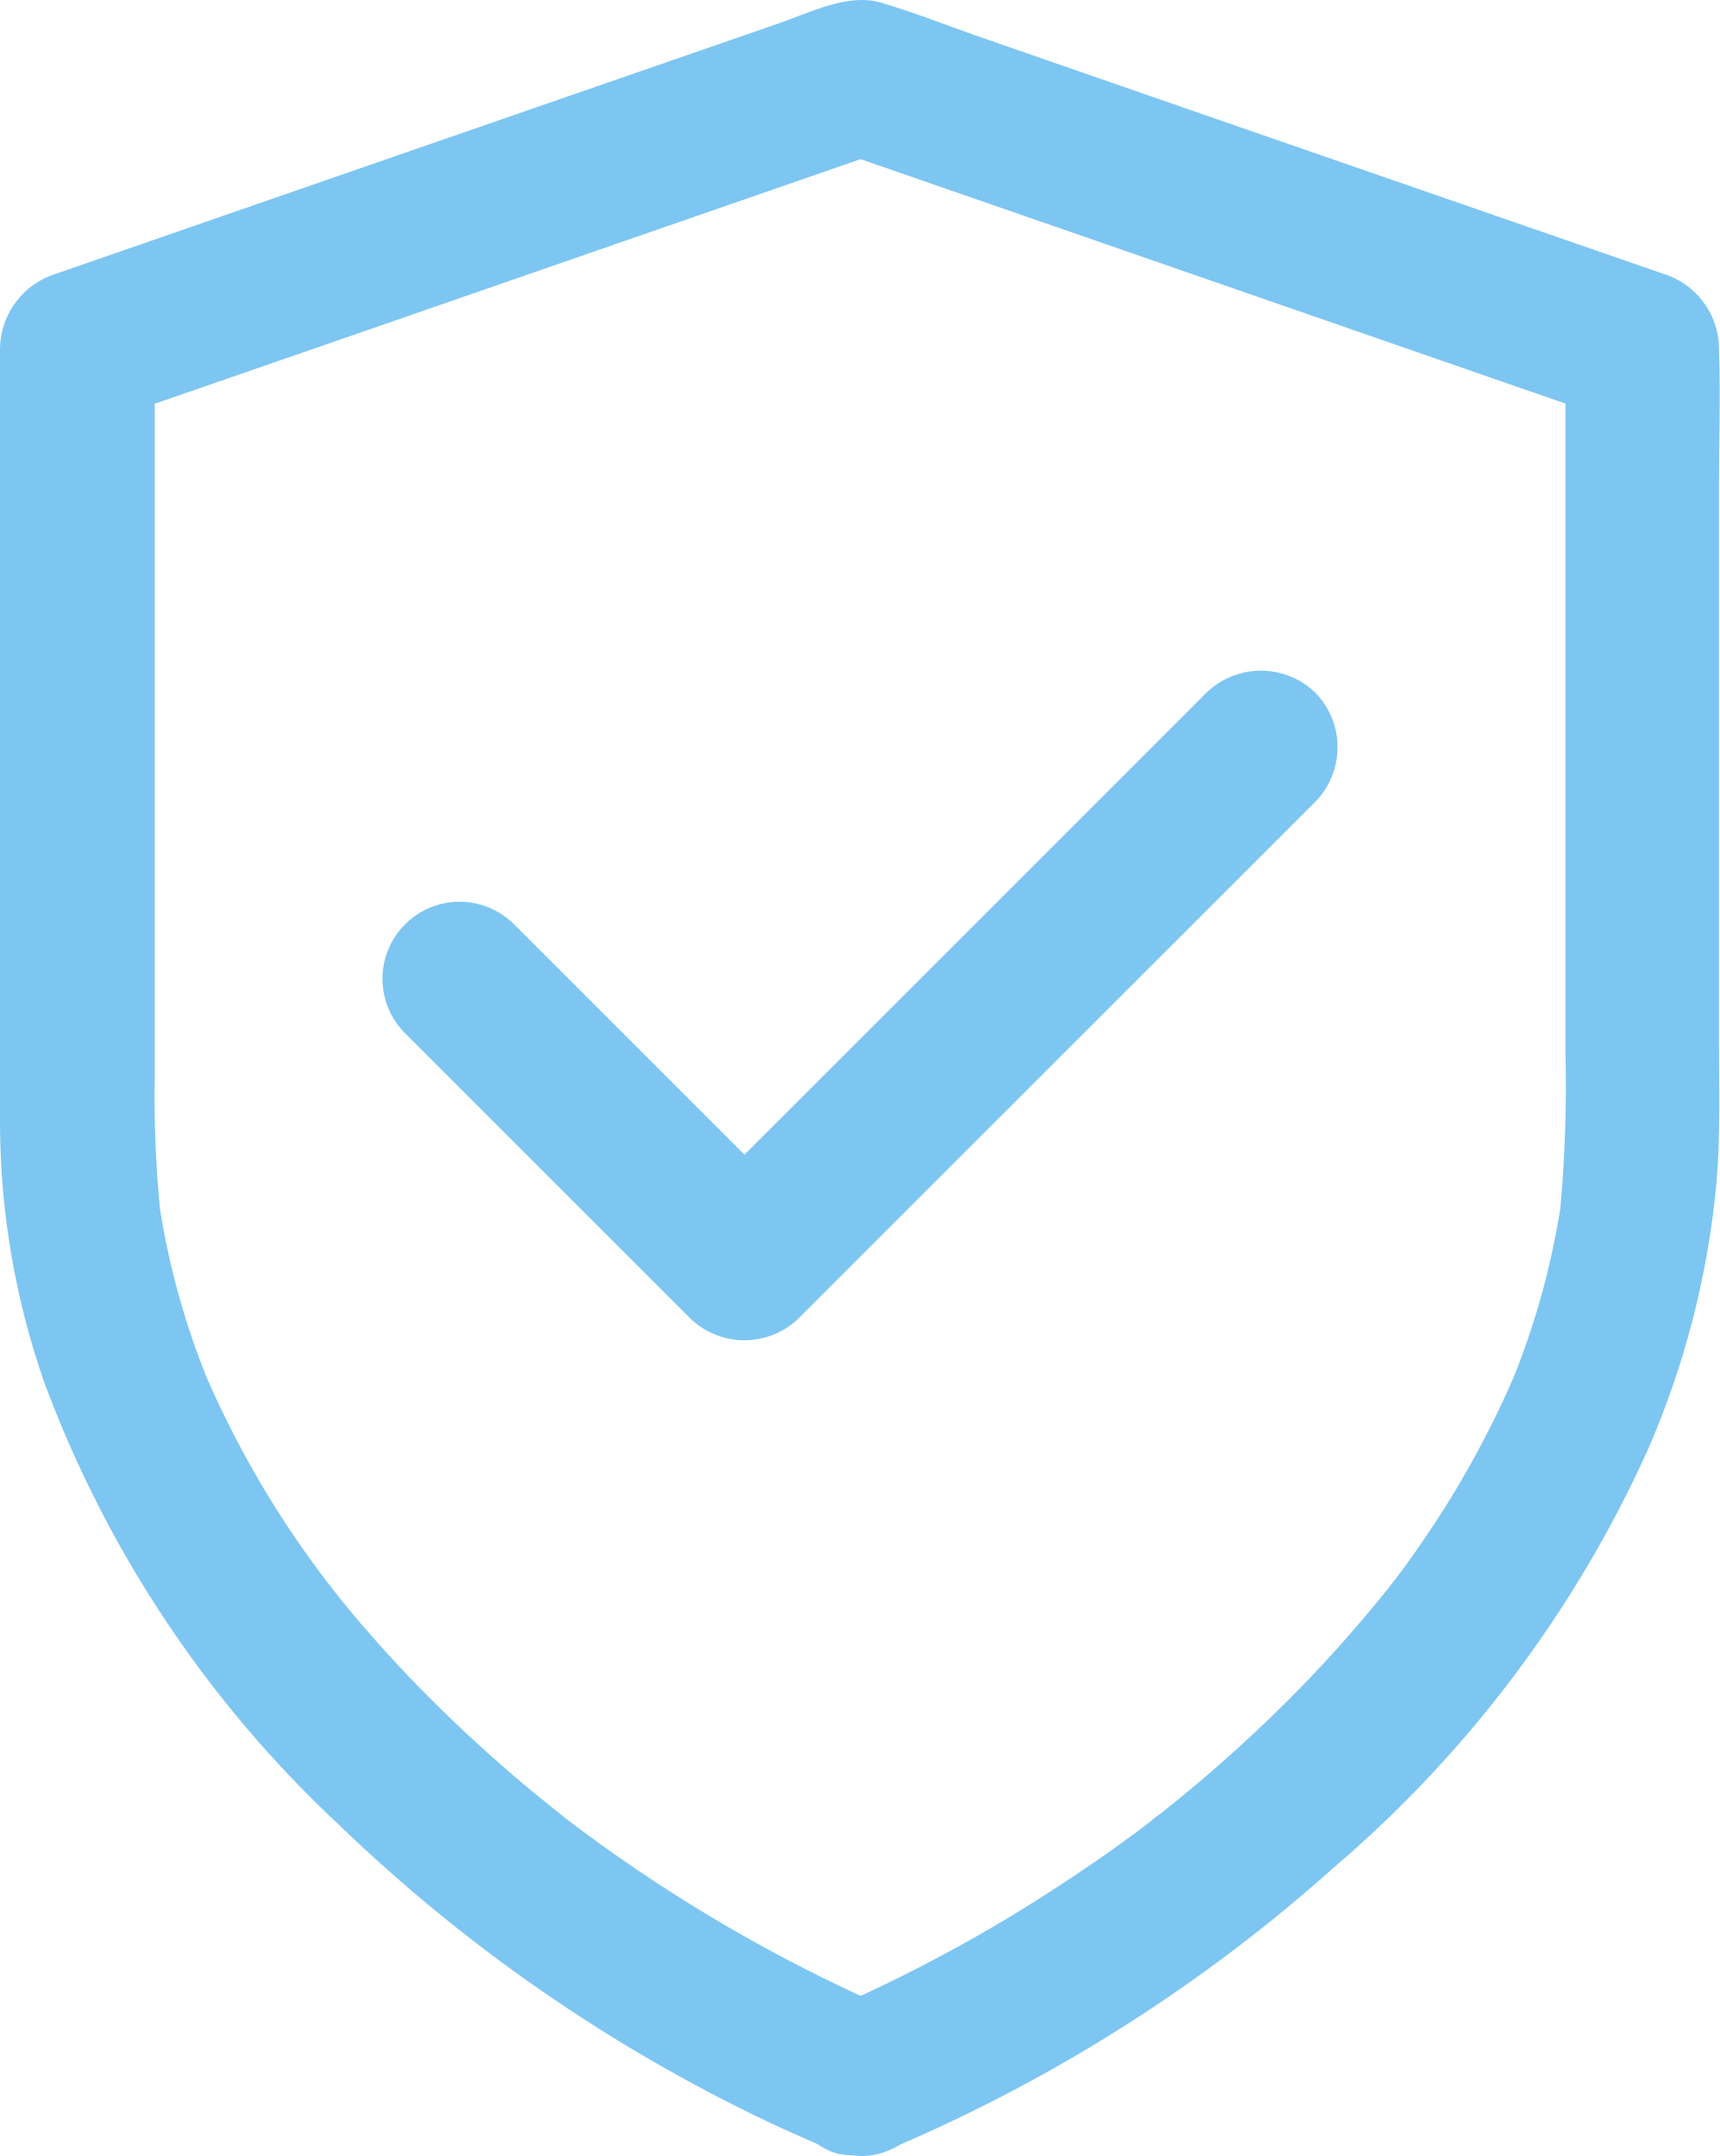
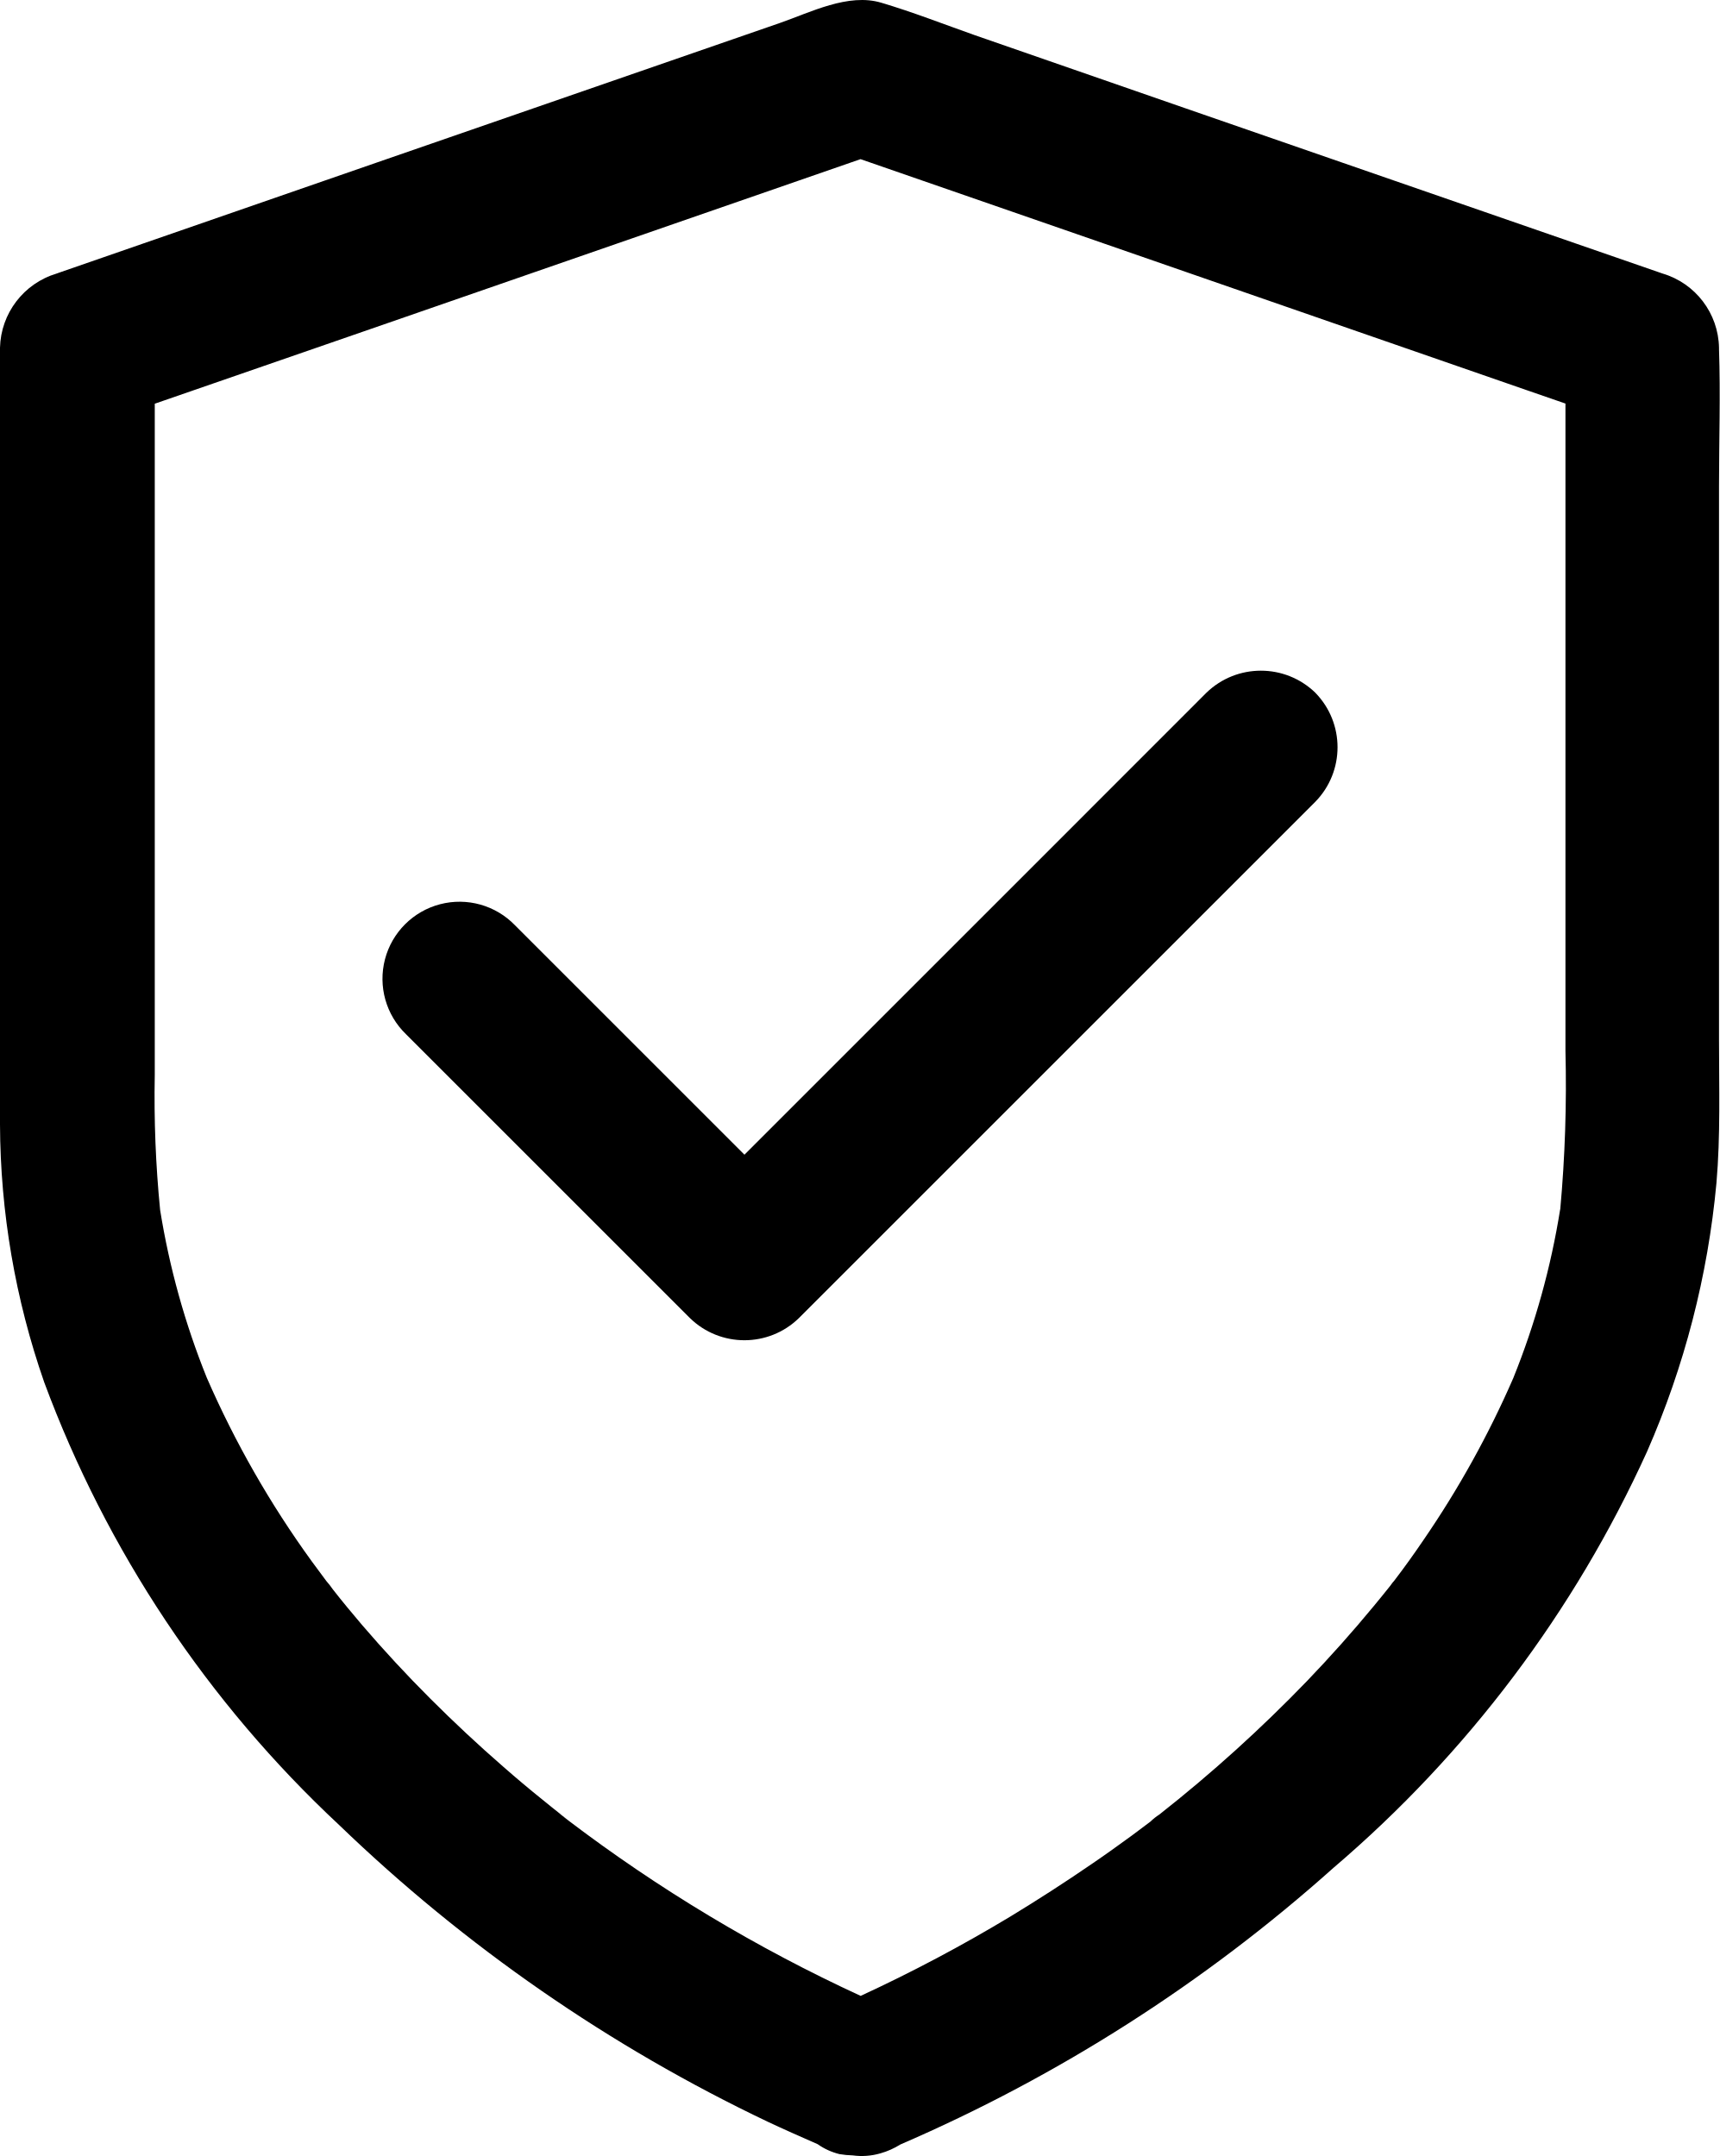
- <svg xmlns="http://www.w3.org/2000/svg" id="Group_4944" width="56.813" height="71.242" viewBox="0 0 56.813 71.242" version="1.1">
-   <defs id="defs684">
-     <clipPath id="clip-path">
-       <path id="Rectangle_38" fill="none" d="M0 0H56.813V71.242H0z" />
-     </clipPath>
-     <style id="style682">
-             .cls-3{fill:#7dc6f2}
-         </style>
-   </defs>
-   <path id="Path_237" d="M 56.79,29.334 V 16.066 c 0,-1.5 0.051,-3.022 0,-4.524 V 11.491 A 2.608,2.608 0 0 0 54.923,9.038 Q 50.517,7.51 46.1,5.982 39.148,3.576 32.2,1.161 C 31.181,0.801 30.162,0.401 29.118,0.091 28.023,-0.24 26.767,0.413 25.757,0.762 L 12.447,5.371 Q 7.24,7.179 2.041,8.979 C 1.982,8.996 1.931,9.021 1.871,9.039 A 2.625,2.625 0 0 0 0,11.491 v 15.737 c 0,3.31 -0.008,6.621 0,9.931 a 26.2,26.2 0 0 0 1.46,8.514 38.126,38.126 0 0 0 9.74,14.628 53.567,53.567 0 0 0 14.166,9.81 c 0.541,0.255 1.1,0.5 1.647,0.741 a 2.139,2.139 0 0 0 0.721,0.328 3.108,3.108 0 0 0 0.436,0.042 2.21,2.21 0 0 0 0.914,-0.067 2.541,2.541 0 0 0 0.66,-0.293 52.982,52.982 0 0 0 14.313,-9.146 39.6,39.6 0 0 0 10.356,-13.751 28.671,28.671 0 0 0 2.292,-8.87 c 0.136,-1.57 0.085,-3.158 0.085,-4.737 z m -5.248,10.628 a 25.724,25.724 0 0 1 -1.549,5.576 32.057,32.057 0 0 1 -2.965,5.348 c -0.305,0.45 -0.62,0.891 -0.951,1.324 l -0.027,0.035 c -0.059,0.059 -0.1,0.135 -0.152,0.194 -0.17,0.212 -0.34,0.424 -0.518,0.637 -0.7,0.849 -1.435,1.672 -2.2,2.47 a 48.119,48.119 0 0 1 -4.88,4.413 1.786,1.786 0 0 0 -0.292,0.232 L 37.4,60.647 c -0.441,0.323 -0.891,0.645 -1.341,0.951 -0.874,0.6 -1.774,1.18 -2.682,1.732 a 51.063,51.063 0 0 1 -4.944,2.621 51.8,51.8 0 0 1 -9.69,-5.821 c -0.085,-0.059 -0.45,-0.348 -0.093,-0.076 0.357,0.272 -0.008,-0.008 -0.093,-0.076 -0.221,-0.17 -0.433,-0.348 -0.645,-0.518 Q 17.263,58.938 16.639,58.39 C 15.799,57.66 14.992,56.905 14.211,56.124 13.43,55.343 12.683,54.537 11.962,53.696 11.636,53.312 11.31,52.921 10.998,52.521 A 2.894,2.894 0 0 0 10.782,52.244 C 10.621,52.023 10.459,51.811 10.298,51.59 A 32.385,32.385 0 0 1 6.831,45.524 25.733,25.733 0 0 1 5.29,39.983 37.909,37.909 0 0 1 5.113,35.521 V 13.34 L 12,10.956 q 6.965,-2.419 13.929,-4.83 1.252,-0.431 2.5,-0.867 l 8.06,2.794 q 6.965,2.419 13.921,4.83 l 1.307,0.452 v 21.389 a 45.247,45.247 0 0 1 -0.172,5.238" class="cls-3" />
-   <path id="Path_238" d="m 43.455,22.891 a 2.586,2.586 0 0 0 -3.6,0 l -5.788,5.791 -9.159,9.159 -0.314,0.314 -6.409,-6.409 -1.171,-1.171 a 2.546,2.546 0 1 0 -3.6,3.6 l 8.208,8.208 1.171,1.171 a 2.578,2.578 0 0 0 3.6,0 l 5.789,-5.789 9.159,-9.159 2.114,-2.114 a 2.578,2.578 0 0 0 0,-3.6" class="cls-3" />
+ <svg xmlns="http://www.w3.org/2000/svg" id="Group_4944" width="56.813" height="71.242" viewBox="0 0 56.813 71.242">
+   <path id="Path_237" d="M 56.79,29.334 V 16.066 c 0,-1.5 0.051,-3.022 0,-4.524 V 11.491 A 2.608,2.608 0 0 0 54.923,9.038 Q 50.517,7.51 46.1,5.982 39.148,3.576 32.2,1.161 C 31.181,0.801 30.162,0.401 29.118,0.091 28.023,-0.24 26.767,0.413 25.757,0.762 L 12.447,5.371 Q 7.24,7.179 2.041,8.979 C 1.982,8.996 1.931,9.021 1.871,9.039 A 2.625,2.625 0 0 0 0,11.491 v 15.737 c 0,3.31 -0.008,6.621 0,9.931 a 26.2,26.2 0 0 0 1.46,8.514 38.126,38.126 0 0 0 9.74,14.628 53.567,53.567 0 0 0 14.166,9.81 c 0.541,0.255 1.1,0.5 1.647,0.741 a 2.139,2.139 0 0 0 0.721,0.328 3.108,3.108 0 0 0 0.436,0.042 2.21,2.21 0 0 0 0.914,-0.067 2.541,2.541 0 0 0 0.66,-0.293 52.982,52.982 0 0 0 14.313,-9.146 39.6,39.6 0 0 0 10.356,-13.751 28.671,28.671 0 0 0 2.292,-8.87 c 0.136,-1.57 0.085,-3.158 0.085,-4.737 z m -5.248,10.628 a 25.724,25.724 0 0 1 -1.549,5.576 32.057,32.057 0 0 1 -2.965,5.348 c -0.305,0.45 -0.62,0.891 -0.951,1.324 l -0.027,0.035 c -0.059,0.059 -0.1,0.135 -0.152,0.194 -0.17,0.212 -0.34,0.424 -0.518,0.637 -0.7,0.849 -1.435,1.672 -2.2,2.47 a 48.119,48.119 0 0 1 -4.88,4.413 1.786,1.786 0 0 0 -0.292,0.232 L 37.4,60.647 c -0.441,0.323 -0.891,0.645 -1.341,0.951 -0.874,0.6 -1.774,1.18 -2.682,1.732 a 51.063,51.063 0 0 1 -4.944,2.621 51.8,51.8 0 0 1 -9.69,-5.821 c -0.085,-0.059 -0.45,-0.348 -0.093,-0.076 0.357,0.272 -0.008,-0.008 -0.093,-0.076 -0.221,-0.17 -0.433,-0.348 -0.645,-0.518 Q 17.263,58.938 16.639,58.39 C 15.799,57.66 14.992,56.905 14.211,56.124 13.43,55.343 12.683,54.537 11.962,53.696 11.636,53.312 11.31,52.921 10.998,52.521 A 2.894,2.894 0 0 0 10.782,52.244 C 10.621,52.023 10.459,51.811 10.298,51.59 A 32.385,32.385 0 0 1 6.831,45.524 25.733,25.733 0 0 1 5.29,39.983 37.909,37.909 0 0 1 5.113,35.521 V 13.34 L 12,10.956 q 6.965,-2.419 13.929,-4.83 1.252,-0.431 2.5,-0.867 l 8.06,2.794 q 6.965,2.419 13.921,4.83 l 1.307,0.452 v 21.389 a 45.247,45.247 0 0 1 -0.172,5.238" />
+   <path id="Path_238" d="m 43.455,22.891 a 2.586,2.586 0 0 0 -3.6,0 l -5.788,5.791 -9.159,9.159 -0.314,0.314 -6.409,-6.409 -1.171,-1.171 a 2.546,2.546 0 1 0 -3.6,3.6 l 8.208,8.208 1.171,1.171 a 2.578,2.578 0 0 0 3.6,0 l 5.789,-5.789 9.159,-9.159 2.114,-2.114 a 2.578,2.578 0 0 0 0,-3.6" />
</svg>
